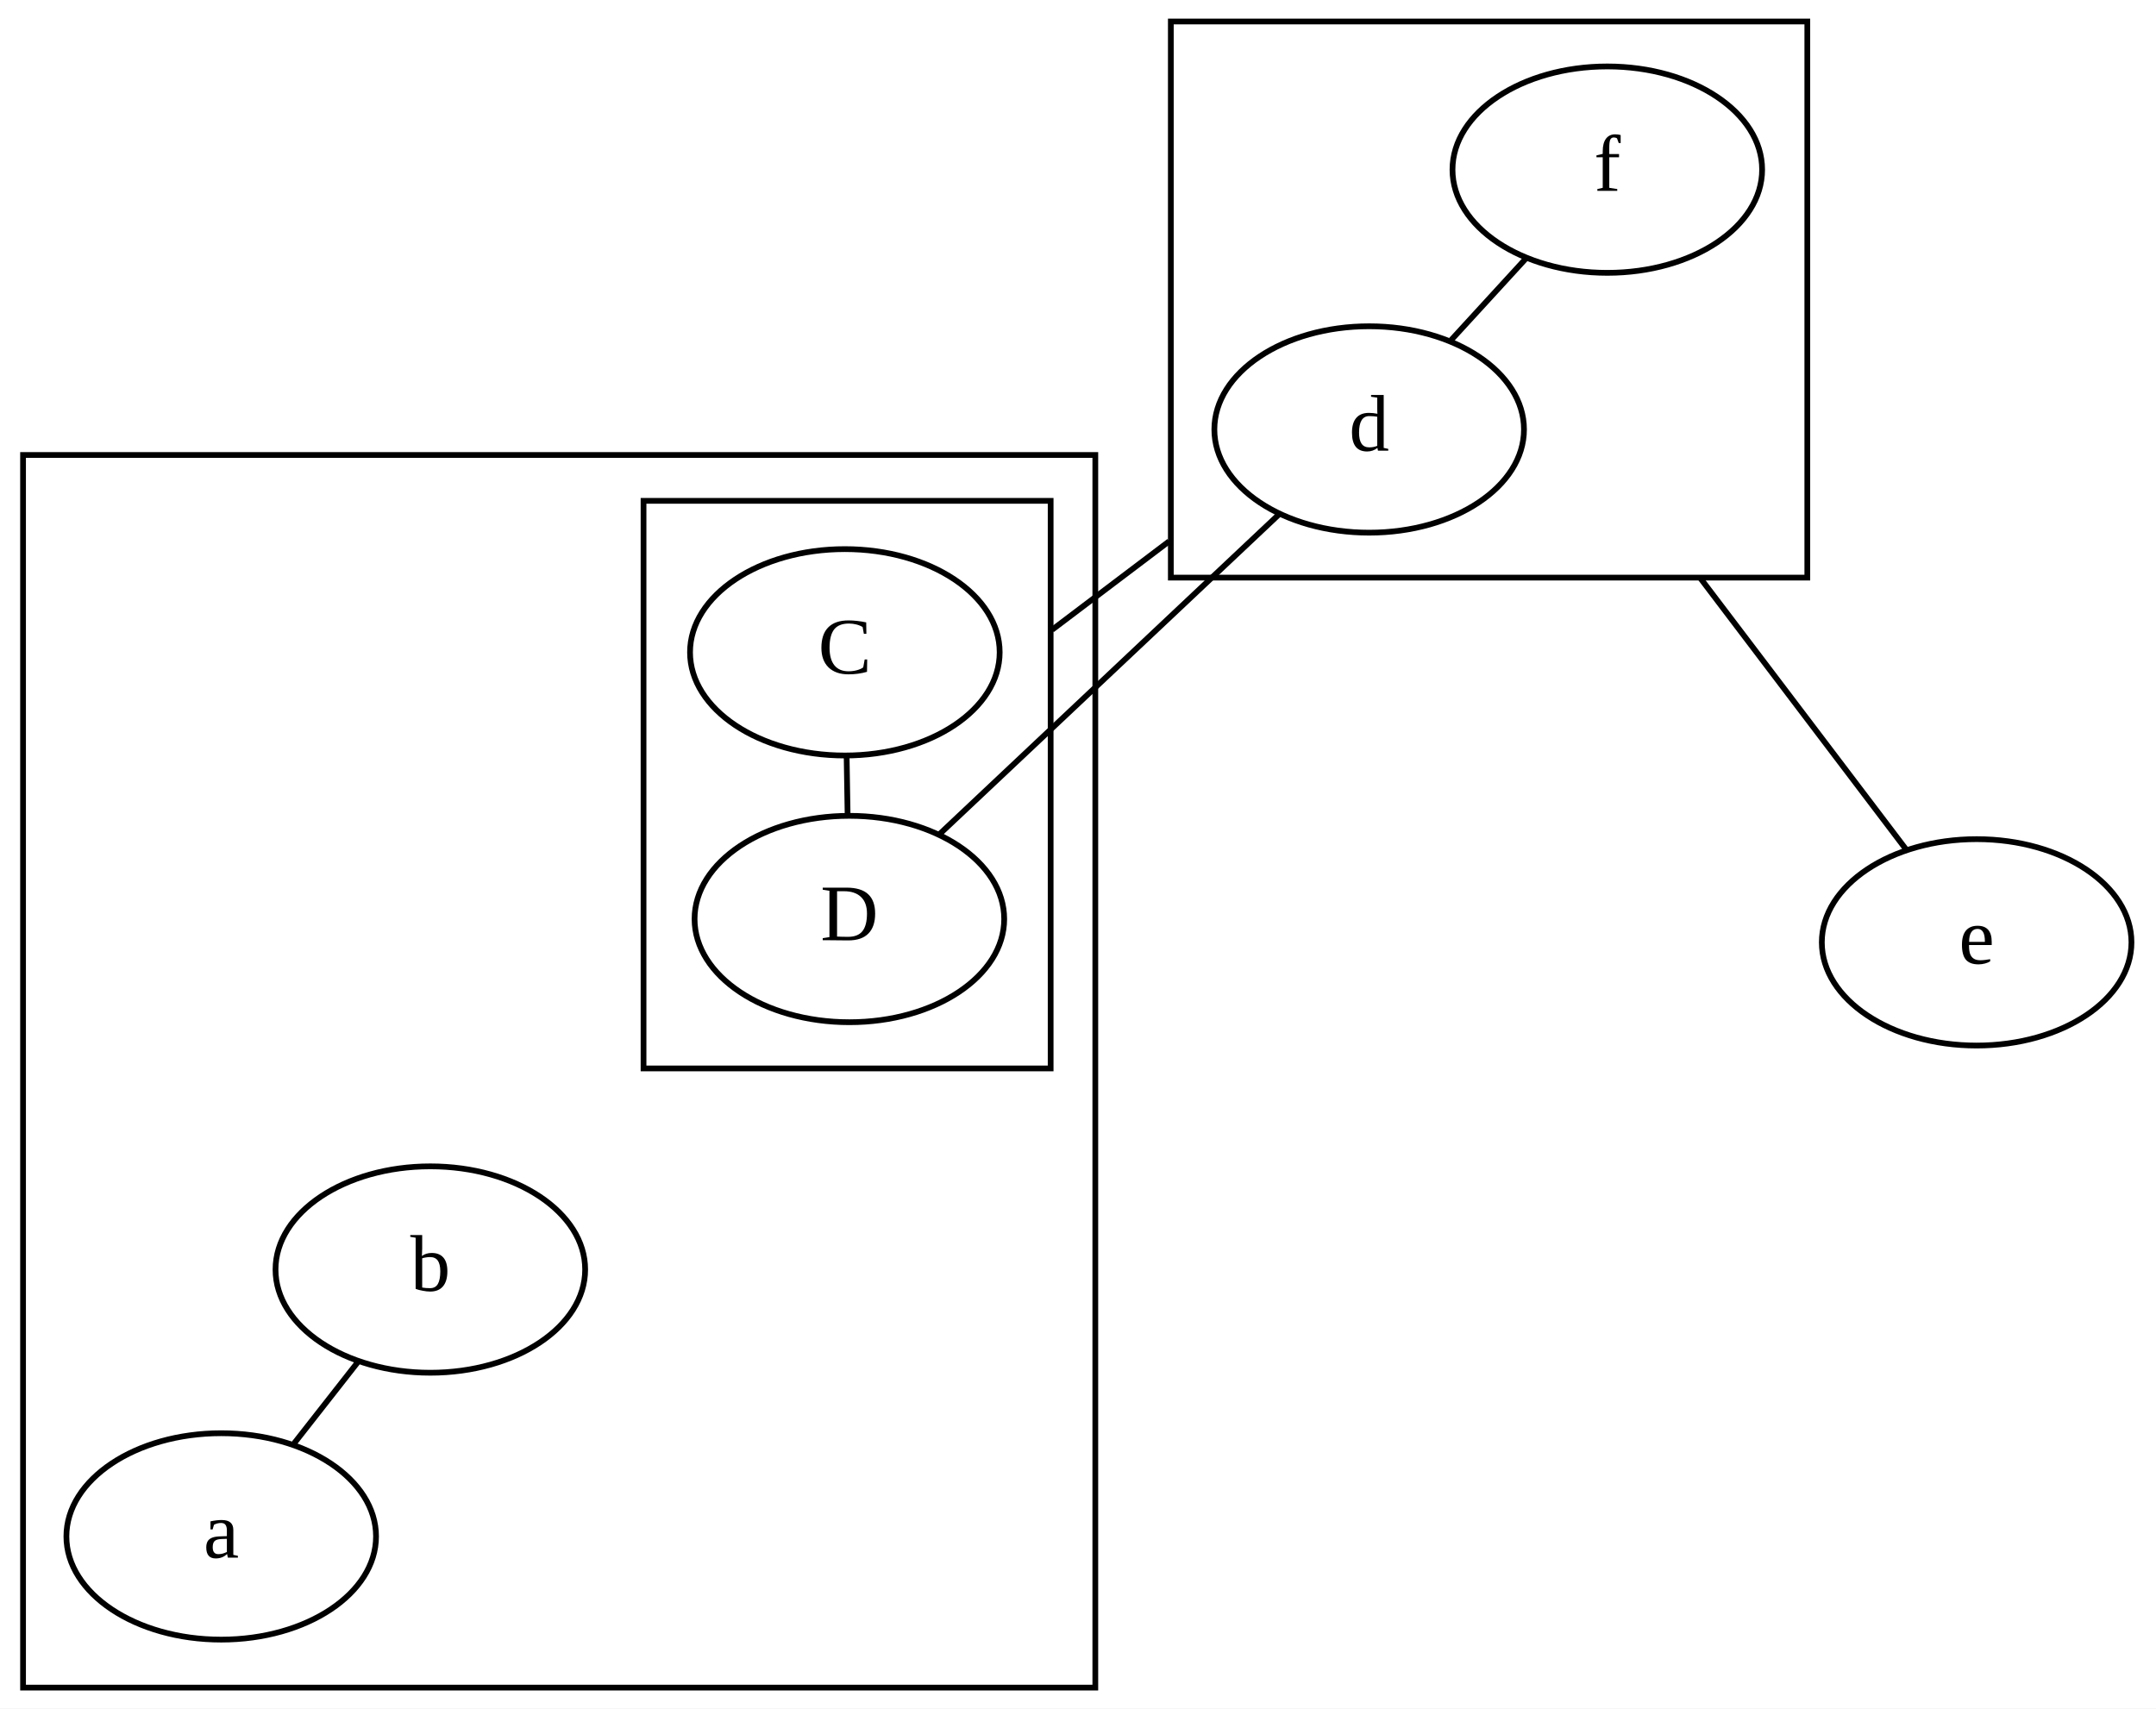
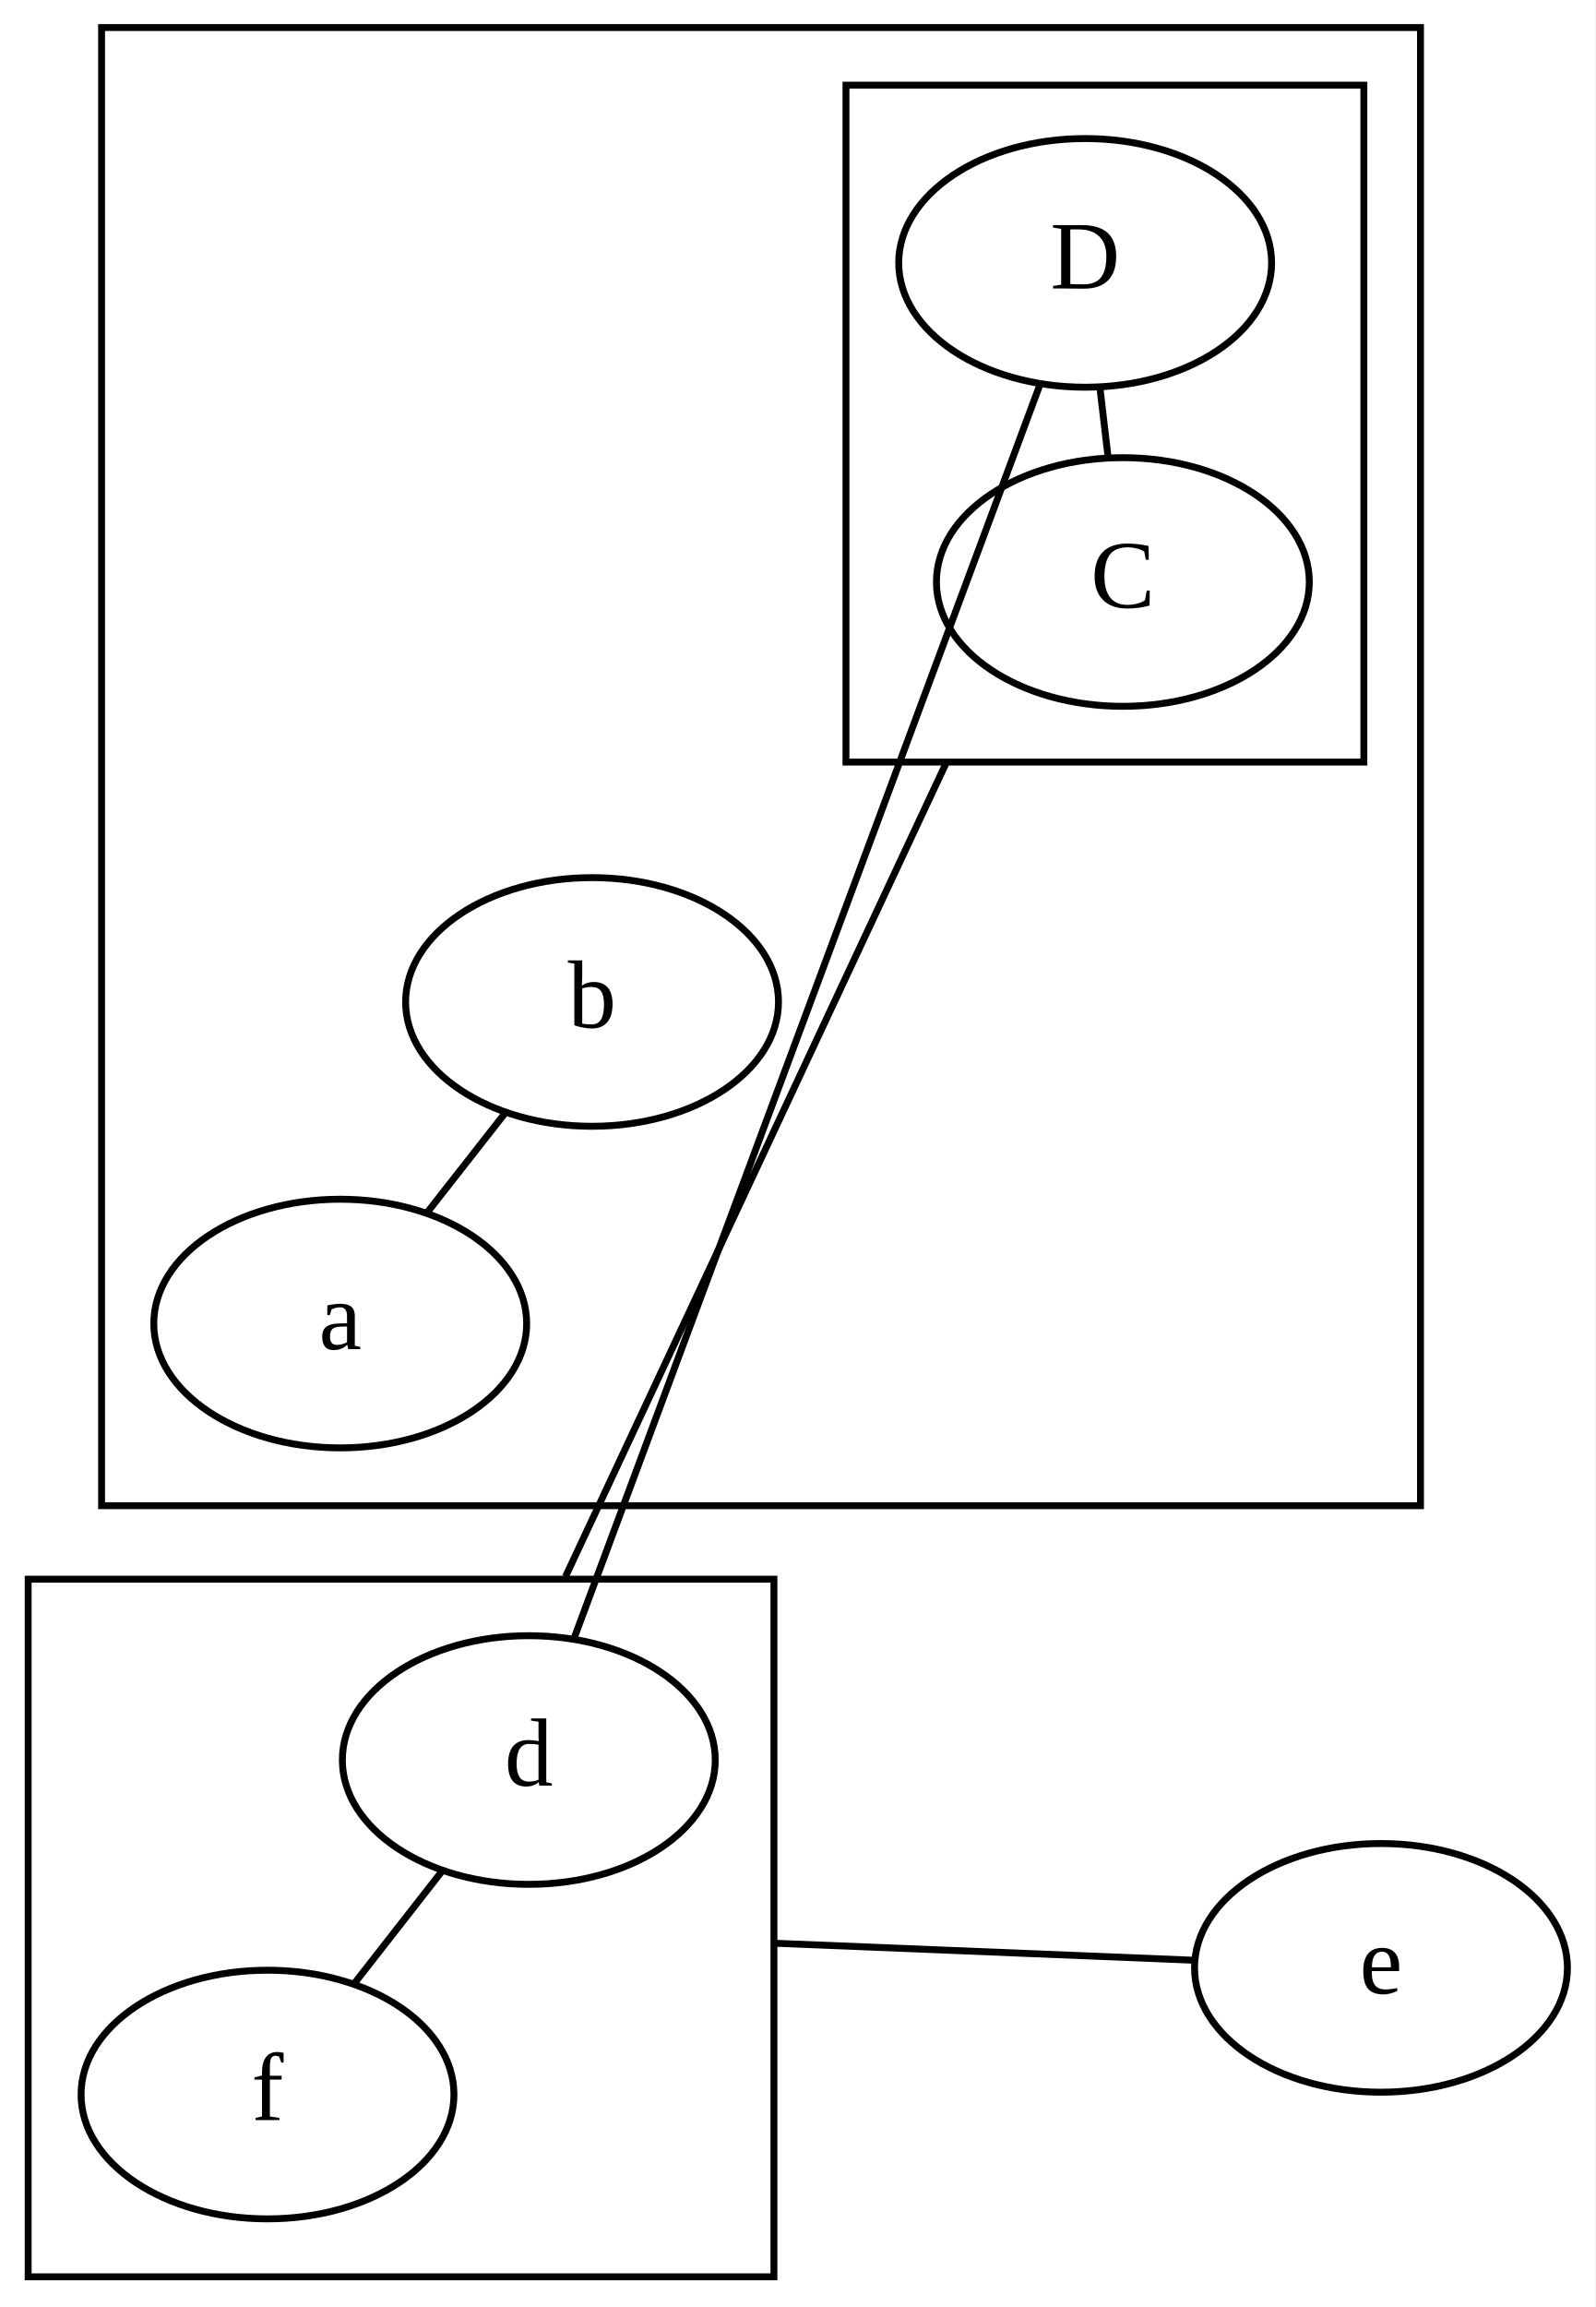
- <svg xmlns="http://www.w3.org/2000/svg" width="376pt" height="298pt" viewBox="0.00 0.00 376.00 298.00">
-   <g id="graph0" class="graph" transform="scale(1 1) rotate(0) translate(4 294)">
-     <polygon fill="white" stroke="transparent" points="-4,4 -4,-294 372,-294 372,4 -4,4" />
+ <svg xmlns="http://www.w3.org/2000/svg" width="231pt" height="334pt" viewBox="0.00 0.00 231.00 334.00">
+   <g id="graph0" class="graph" transform="scale(1 1) rotate(0) translate(4 330)">
+     <polygon fill="white" stroke="transparent" points="-4,4 -4,-330 227,-330 227,4 -4,4" />
+     <g id="clust3" class="cluster">
+       <polygon fill="none" stroke="black" points="0.08,-0.37 0.08,-101.37 108.08,-101.37 108.08,-0.37 0.08,-0.37" />
+     </g>
    <g id="clust1" class="cluster">
-       <polygon fill="none" stroke="black" points="0.02,0.36 0.02,-214.64 187.02,-214.64 187.02,0.36 0.02,0.36" />
+       <polygon fill="none" stroke="black" points="10.71,-112.01 10.71,-326.01 201.71,-326.01 201.71,-112.01 10.71,-112.01" />
    </g>
    <g id="clust2" class="cluster">
-       <polygon fill="none" stroke="black" points="108.23,-107.64 108.23,-206.64 179.23,-206.64 179.23,-107.64 108.23,-107.64" />
-     </g>
-     <g id="clust3" class="cluster">
-       <polygon fill="none" stroke="black" points="200.19,-193.25 200.19,-290.25 311.19,-290.25 311.19,-193.25 200.19,-193.25" />
+       <polygon fill="none" stroke="black" points="118.51,-219.67 118.51,-317.67 193.51,-317.67 193.51,-219.67 118.51,-219.67" />
    </g>
    <g id="node1" class="node">
-       <ellipse fill="none" stroke="black" cx="340.72" cy="-129.63" rx="27" ry="18" />
-       <text text-anchor="middle" x="340.72" y="-125.93" font-family="Times New Roman,serif" font-size="14.00">e</text>
+       <ellipse fill="none" stroke="black" cx="195.99" cy="-45.1" rx="27" ry="18" />
+       <text text-anchor="middle" x="195.99" y="-41.4" font-family="Times New Roman,serif" font-size="14.00">e</text>
    </g>
    <g id="edge7" class="edge">
-       <path fill="none" stroke="black" d="M328.53,-145.69C319.07,-158.17 305.43,-176.15 292.51,-193.19" />
+       <path fill="none" stroke="black" d="M168.96,-46.2C151.83,-46.9 129.07,-47.82 108.33,-48.66" />
    </g>
    <g id="node2" class="node">
-       <ellipse fill="none" stroke="black" cx="34.58" cy="-26.01" rx="27" ry="18" />
-       <text text-anchor="middle" x="34.58" y="-22.31" font-family="Times New Roman,serif" font-size="14.00">a</text>
+       <ellipse fill="none" stroke="black" cx="45.27" cy="-138.38" rx="27" ry="18" />
+       <text text-anchor="middle" x="45.27" y="-134.68" font-family="Times New Roman,serif" font-size="14.00">a</text>
    </g>
    <g id="node3" class="node">
-       <ellipse fill="none" stroke="black" cx="71.05" cy="-72.56" rx="27" ry="18" />
-       <text text-anchor="middle" x="71.05" y="-68.86" font-family="Times New Roman,serif" font-size="14.00">b</text>
+       <ellipse fill="none" stroke="black" cx="81.74" cy="-184.94" rx="27" ry="18" />
+       <text text-anchor="middle" x="81.74" y="-181.24" font-family="Times New Roman,serif" font-size="14.00">b</text>
    </g>
    <g id="edge1" class="edge">
-       <path fill="none" stroke="black" d="M47.13,-42.03C50.76,-46.66 54.72,-51.71 58.36,-56.36" />
+       <path fill="none" stroke="black" d="M57.83,-154.41C61.45,-159.03 65.41,-164.09 69.05,-168.73" />
    </g>
    <g id="node4" class="node">
-       <ellipse fill="none" stroke="black" cx="143.34" cy="-180.22" rx="27" ry="18" />
-       <text text-anchor="middle" x="143.34" y="-176.52" font-family="Times New Roman,serif" font-size="14.00">C</text>
+       <ellipse fill="none" stroke="black" cx="158.61" cy="-245.74" rx="27" ry="18" />
+       <text text-anchor="middle" x="158.61" y="-242.04" font-family="Times New Roman,serif" font-size="14.00">C</text>
    </g>
    <g id="node5" class="node">
-       <ellipse fill="none" stroke="black" cx="144.13" cy="-133.7" rx="27" ry="18" />
-       <text text-anchor="middle" x="144.13" y="-130" font-family="Times New Roman,serif" font-size="14.00">D</text>
+       <ellipse fill="none" stroke="black" cx="153.15" cy="-291.94" rx="27" ry="18" />
+       <text text-anchor="middle" x="153.15" y="-288.24" font-family="Times New Roman,serif" font-size="14.00">D</text>
    </g>
    <g id="edge2" class="edge">
-       <path fill="none" stroke="black" d="M143.65,-162.1C143.7,-158.73 143.76,-155.21 143.82,-151.85" />
+       <path fill="none" stroke="black" d="M156.48,-263.73C156.09,-267.08 155.68,-270.57 155.28,-273.92" />
    </g>
    <g id="node6" class="node">
-       <ellipse fill="none" stroke="black" cx="234.78" cy="-219.09" rx="27" ry="18" />
-       <text text-anchor="middle" x="234.78" y="-215.39" font-family="Times New Roman,serif" font-size="14.00">d</text>
+       <ellipse fill="none" stroke="black" cx="72.58" cy="-75.19" rx="27" ry="18" />
+       <text text-anchor="middle" x="72.58" y="-71.49" font-family="Times New Roman,serif" font-size="14.00">d</text>
    </g>
    <g id="edge4" class="edge">
-       <path fill="none" stroke="black" d="M218.99,-204.22C202.35,-188.55 176.31,-164.01 159.74,-148.4" />
+       <path fill="none" stroke="black" d="M79.18,-92.93C94.32,-133.67 131.46,-233.57 146.58,-274.26" />
    </g>
    <g id="node7" class="node">
-       <ellipse fill="none" stroke="black" cx="276.31" cy="-264.41" rx="27" ry="18" />
-       <text text-anchor="middle" x="276.31" y="-260.71" font-family="Times New Roman,serif" font-size="14.00">f</text>
+       <ellipse fill="none" stroke="black" cx="34.74" cy="-26.76" rx="27" ry="18" />
+       <text text-anchor="middle" x="34.74" y="-23.06" font-family="Times New Roman,serif" font-size="14.00">f</text>
    </g>
    <g id="edge3" class="edge">
-       <path fill="none" stroke="black" d="M249.08,-234.69C253.3,-239.3 257.92,-244.34 262.14,-248.94" />
+       <path fill="none" stroke="black" d="M59.98,-59.06C55.94,-53.89 51.47,-48.16 47.42,-42.98" />
    </g>
    <g id="edge8" class="edge">
-       <path fill="none" stroke="black" d="M179.47,-184.14C185.99,-189.08 192.94,-194.33 199.89,-199.58" />
+       <path fill="none" stroke="black" d="M133.01,-219.52C116.57,-184.39 94.5,-137.24 77.89,-101.73" />
    </g>
  </g>
</svg>
